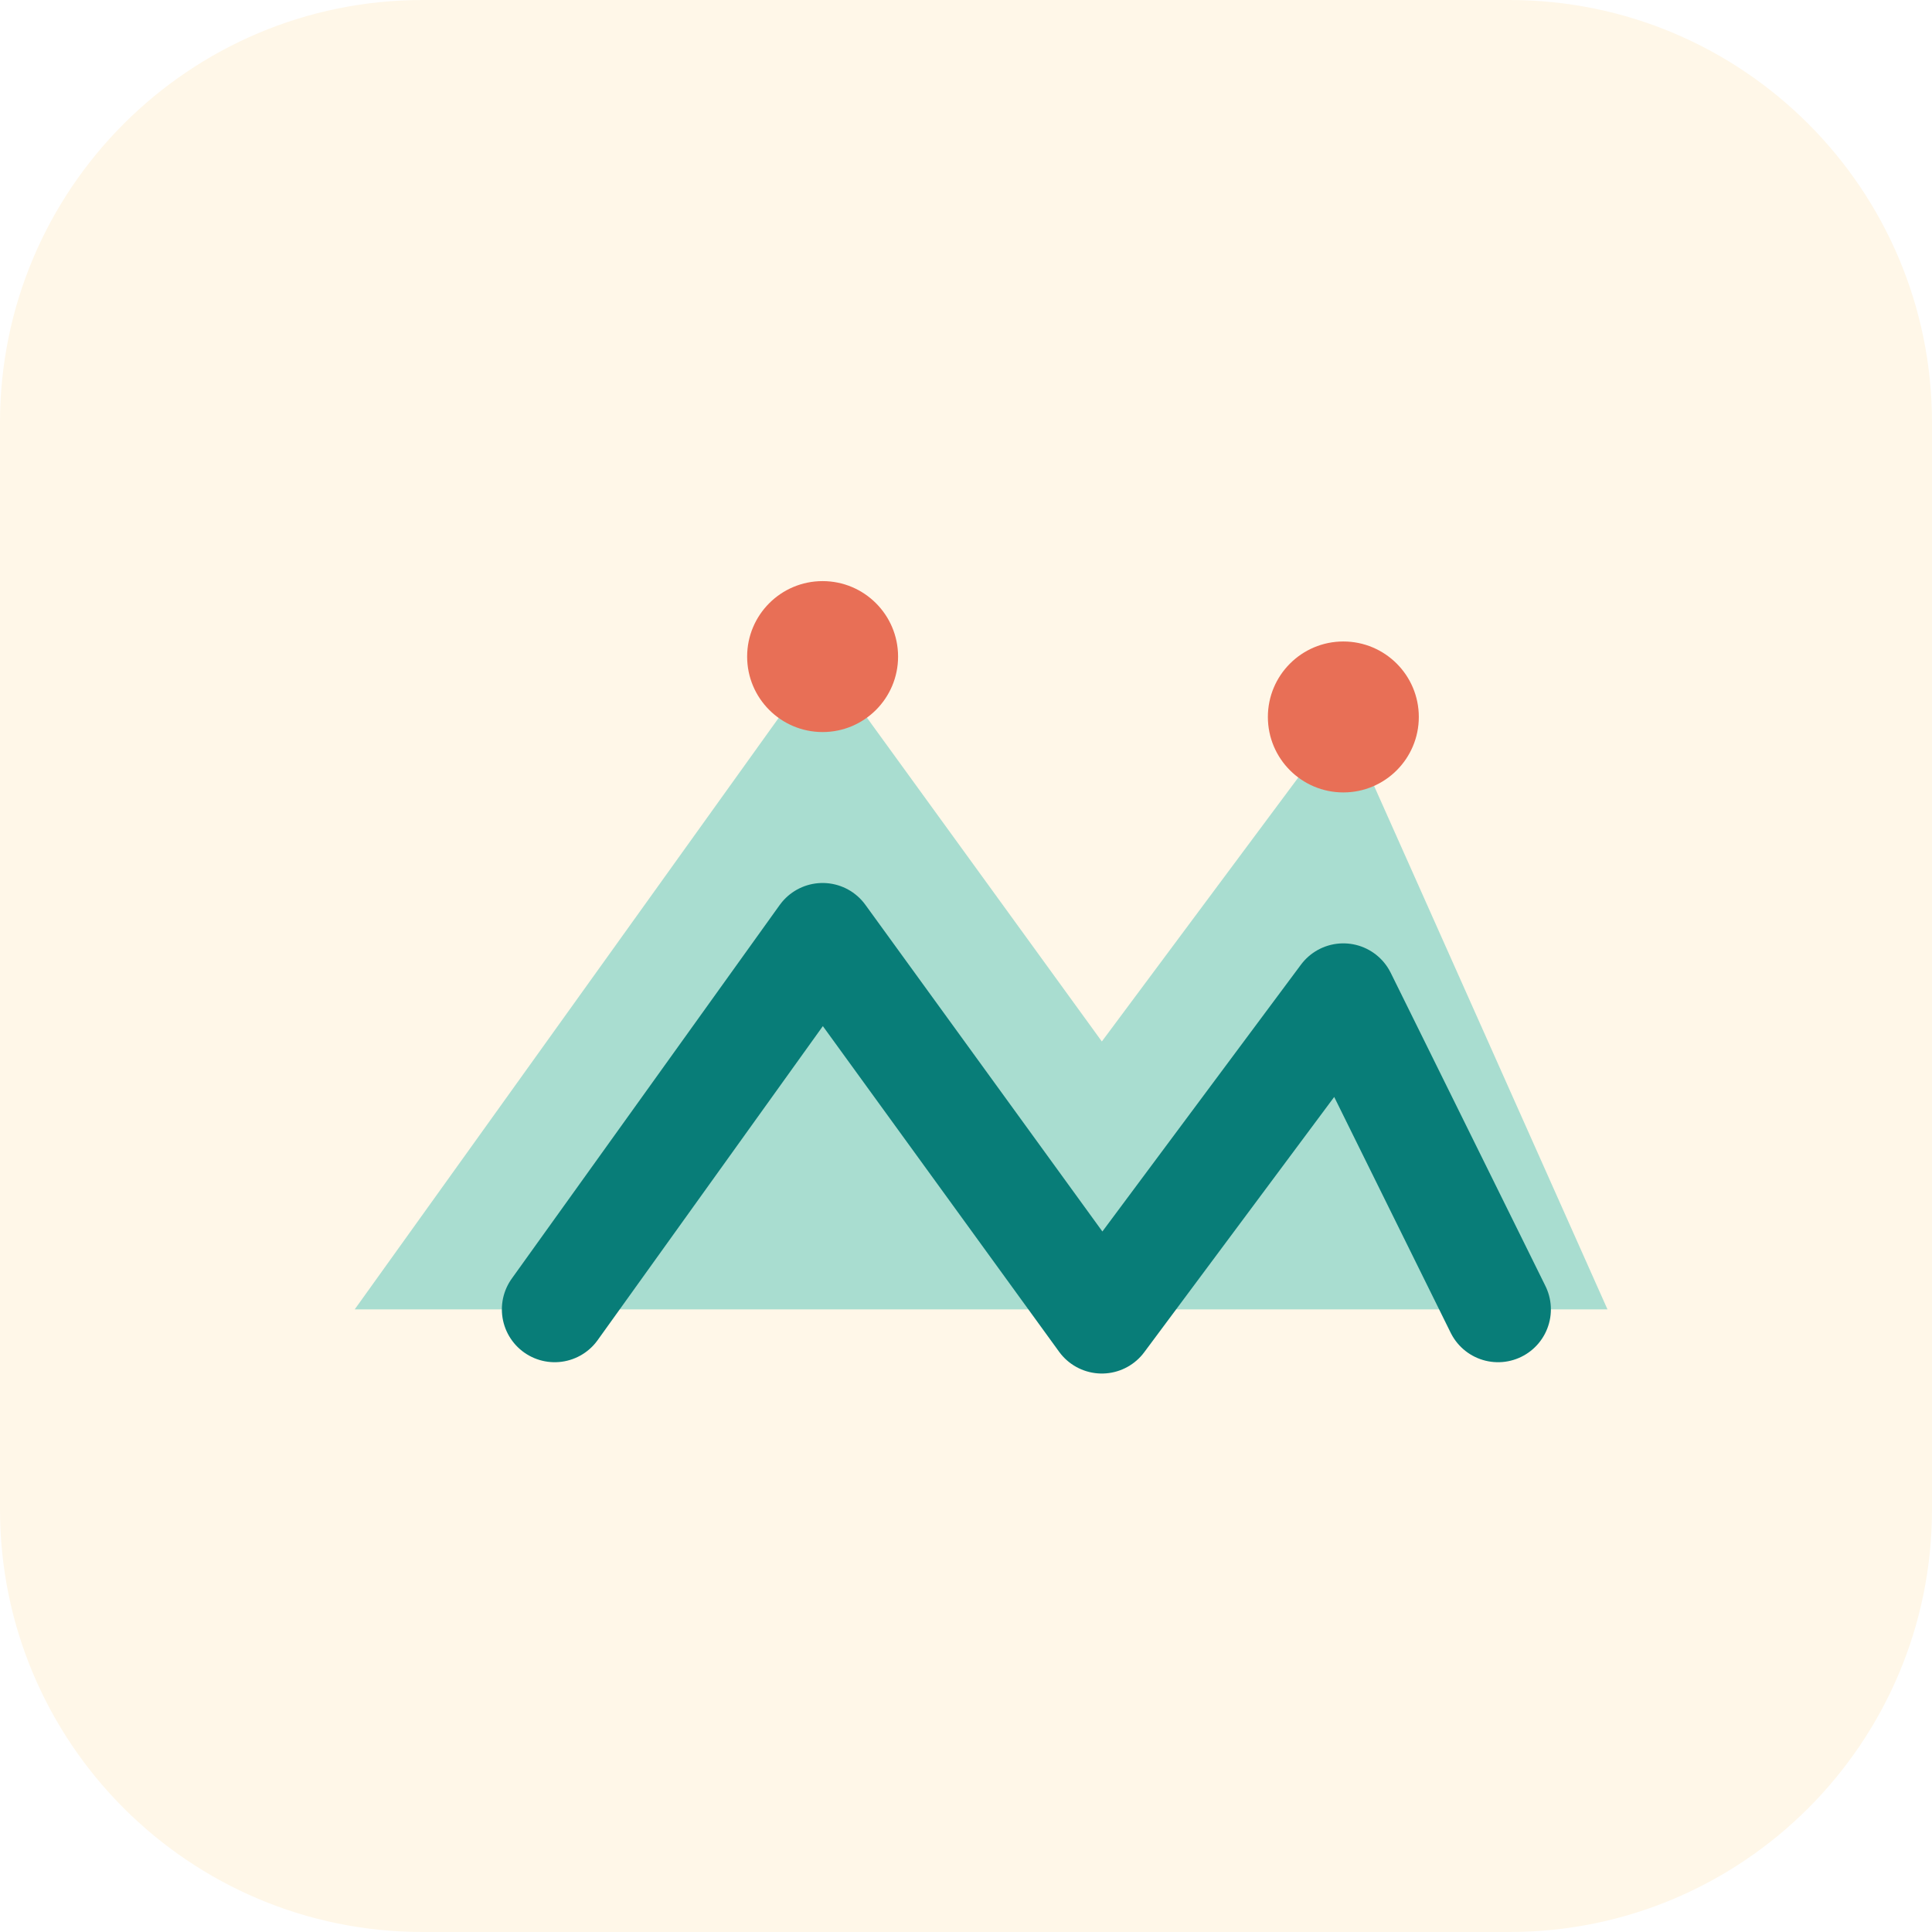
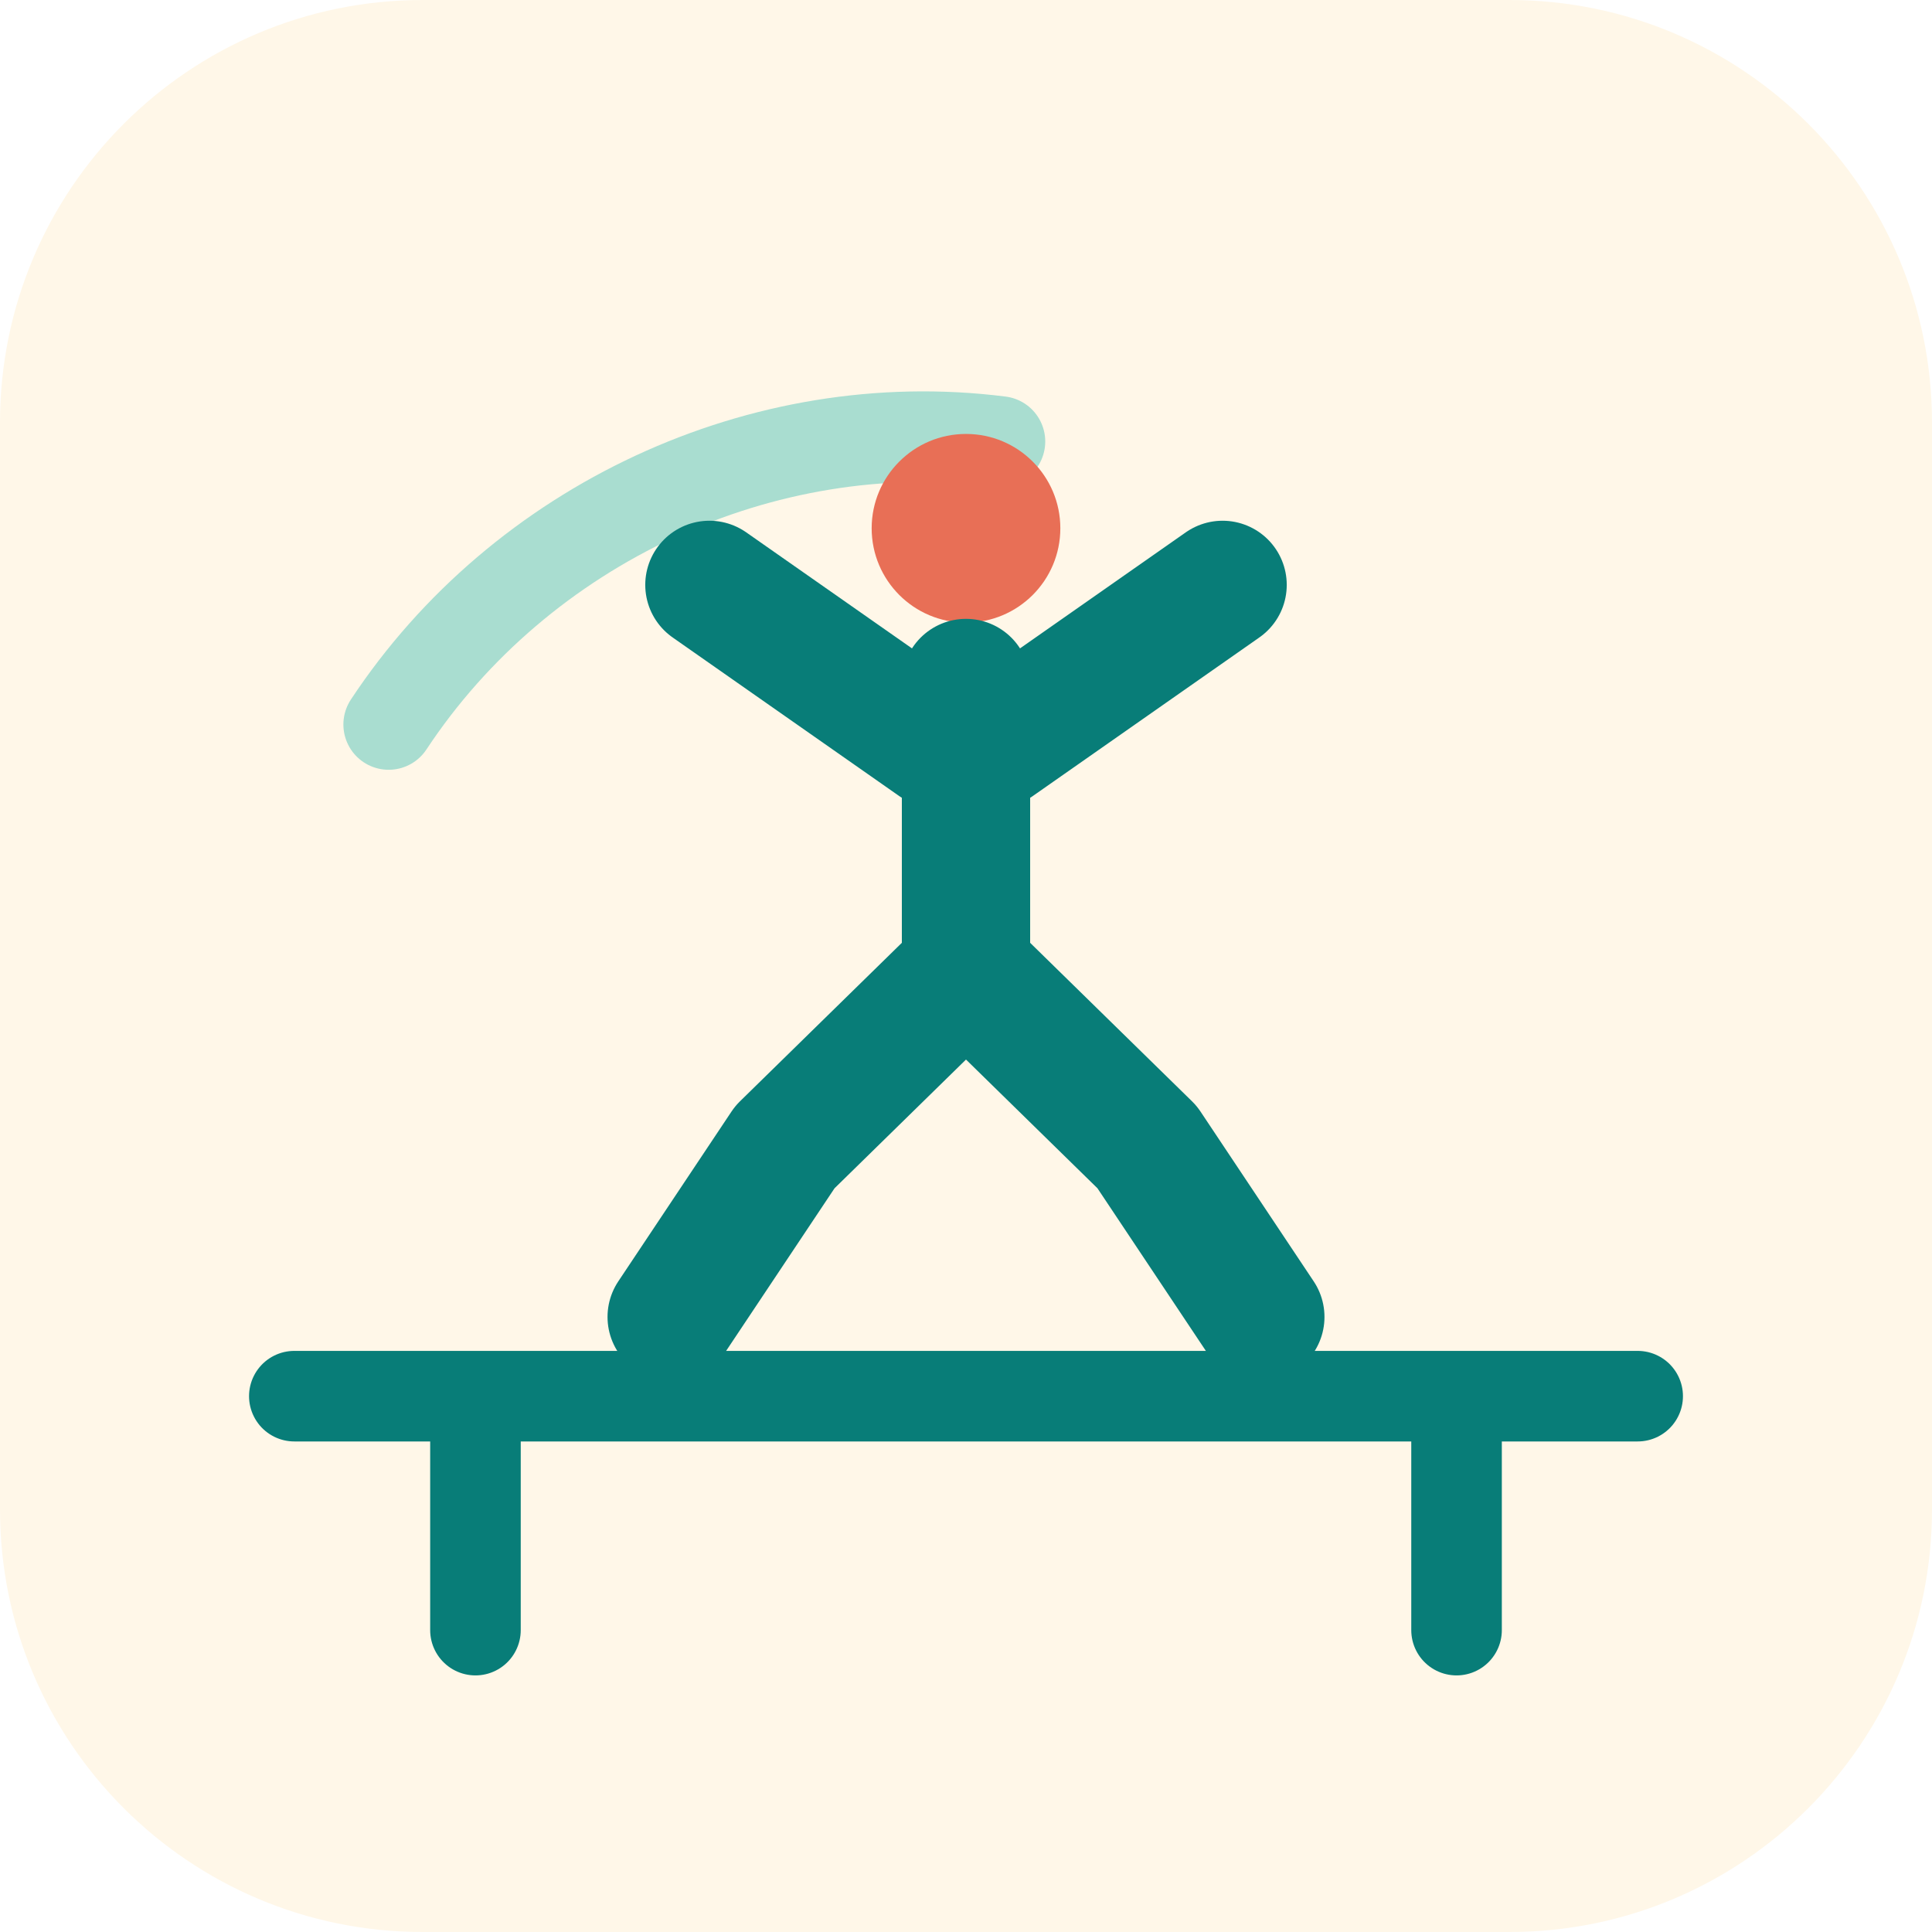
<svg xmlns="http://www.w3.org/2000/svg" viewBox="0 0 512 512">
  <rect width="512" height="512" rx="112" fill="#fff7e8" />
-   <path d="M94 347 218 174l74 102 64-86 70 157H94z" fill="#a9ddd0" />
-   <path d="m147 347 71-99 74 102 64-86 41 83" fill="none" stroke="#087d78" stroke-width="28" stroke-linecap="round" stroke-linejoin="round" />
-   <circle cx="218" cy="174" r="20" fill="#e86f56" />
-   <circle cx="356" cy="190" r="20" fill="#e86f56" />
+   <path d="M103 192c35-53 99-83 162-75" fill="none" stroke="#a9ddd0" stroke-width="24" stroke-linecap="round" />
+   <path d="M78 370h356M126 370v62M386 370v62" fill="none" stroke="#087d78" stroke-width="24" stroke-linecap="round" stroke-linejoin="round" />
+   <circle cx="256" cy="140" r="25" fill="#e86f56" />
+   <path d="M256 181v76M248 197l-60-42M264 197l60-42M256 257l-48 47-30 45M256 257l48 47 30 45" fill="none" stroke="#087d78" stroke-width="34" stroke-linecap="round" stroke-linejoin="round" />
</svg>
